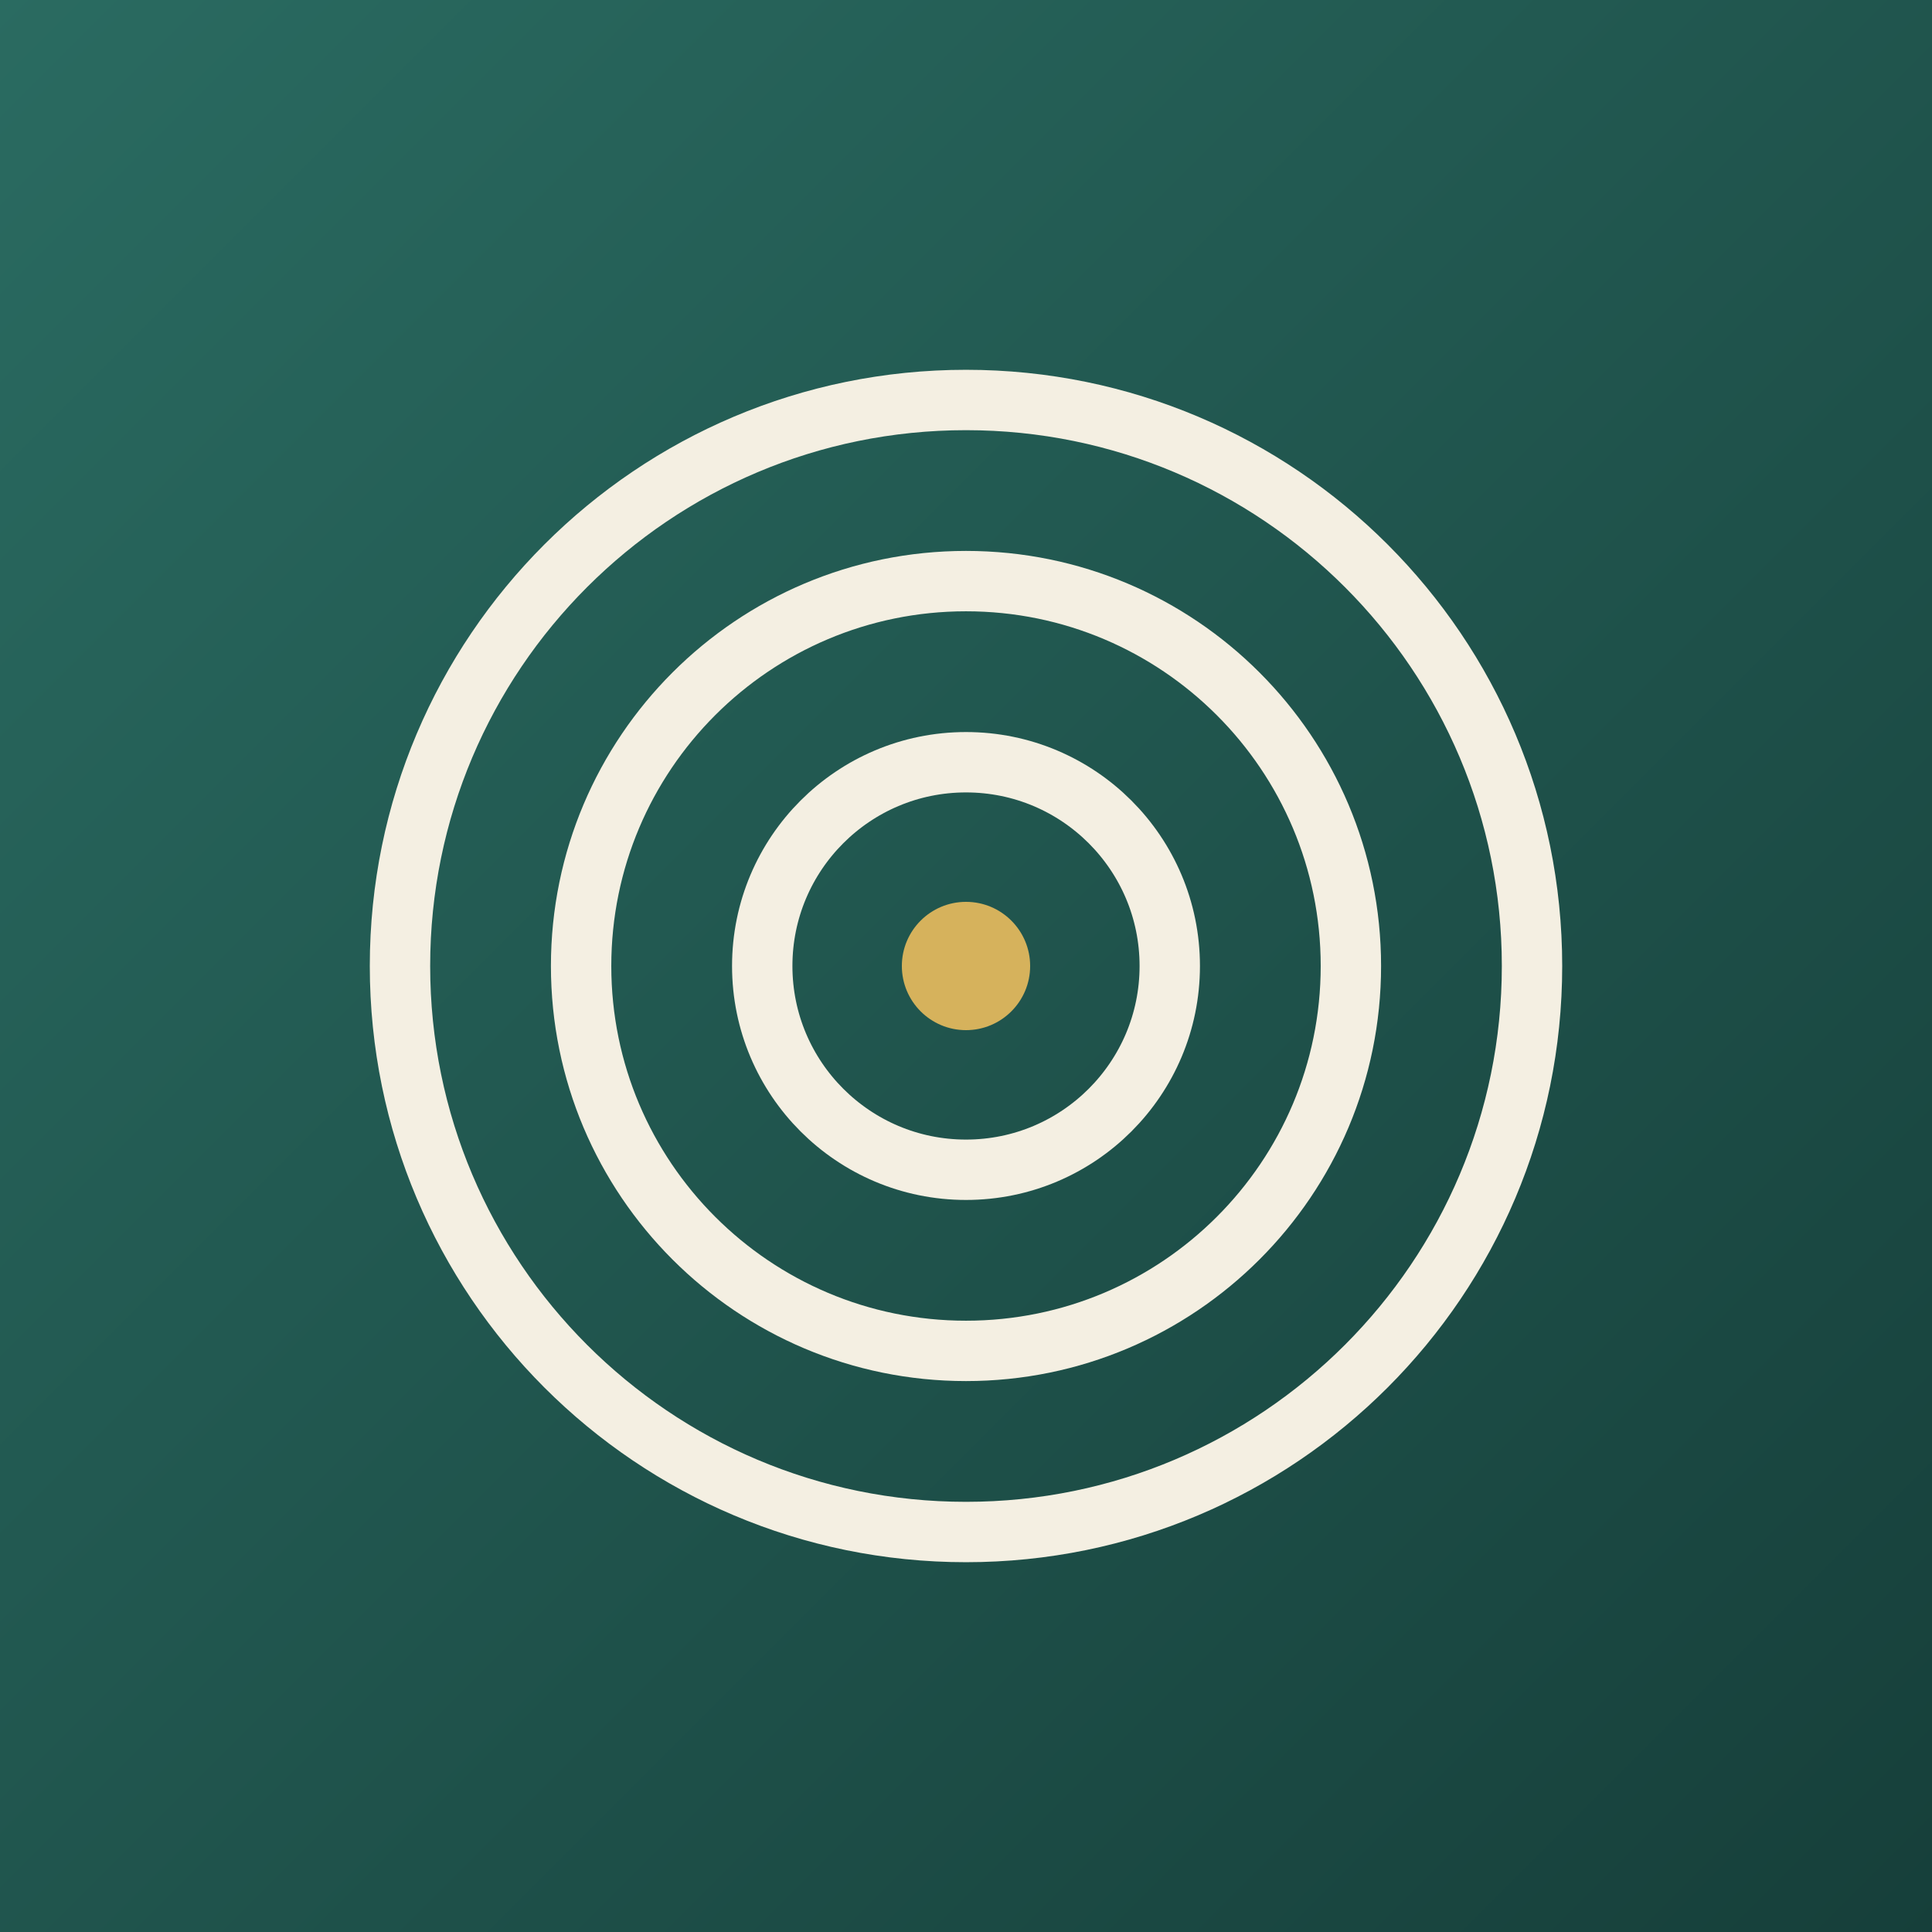
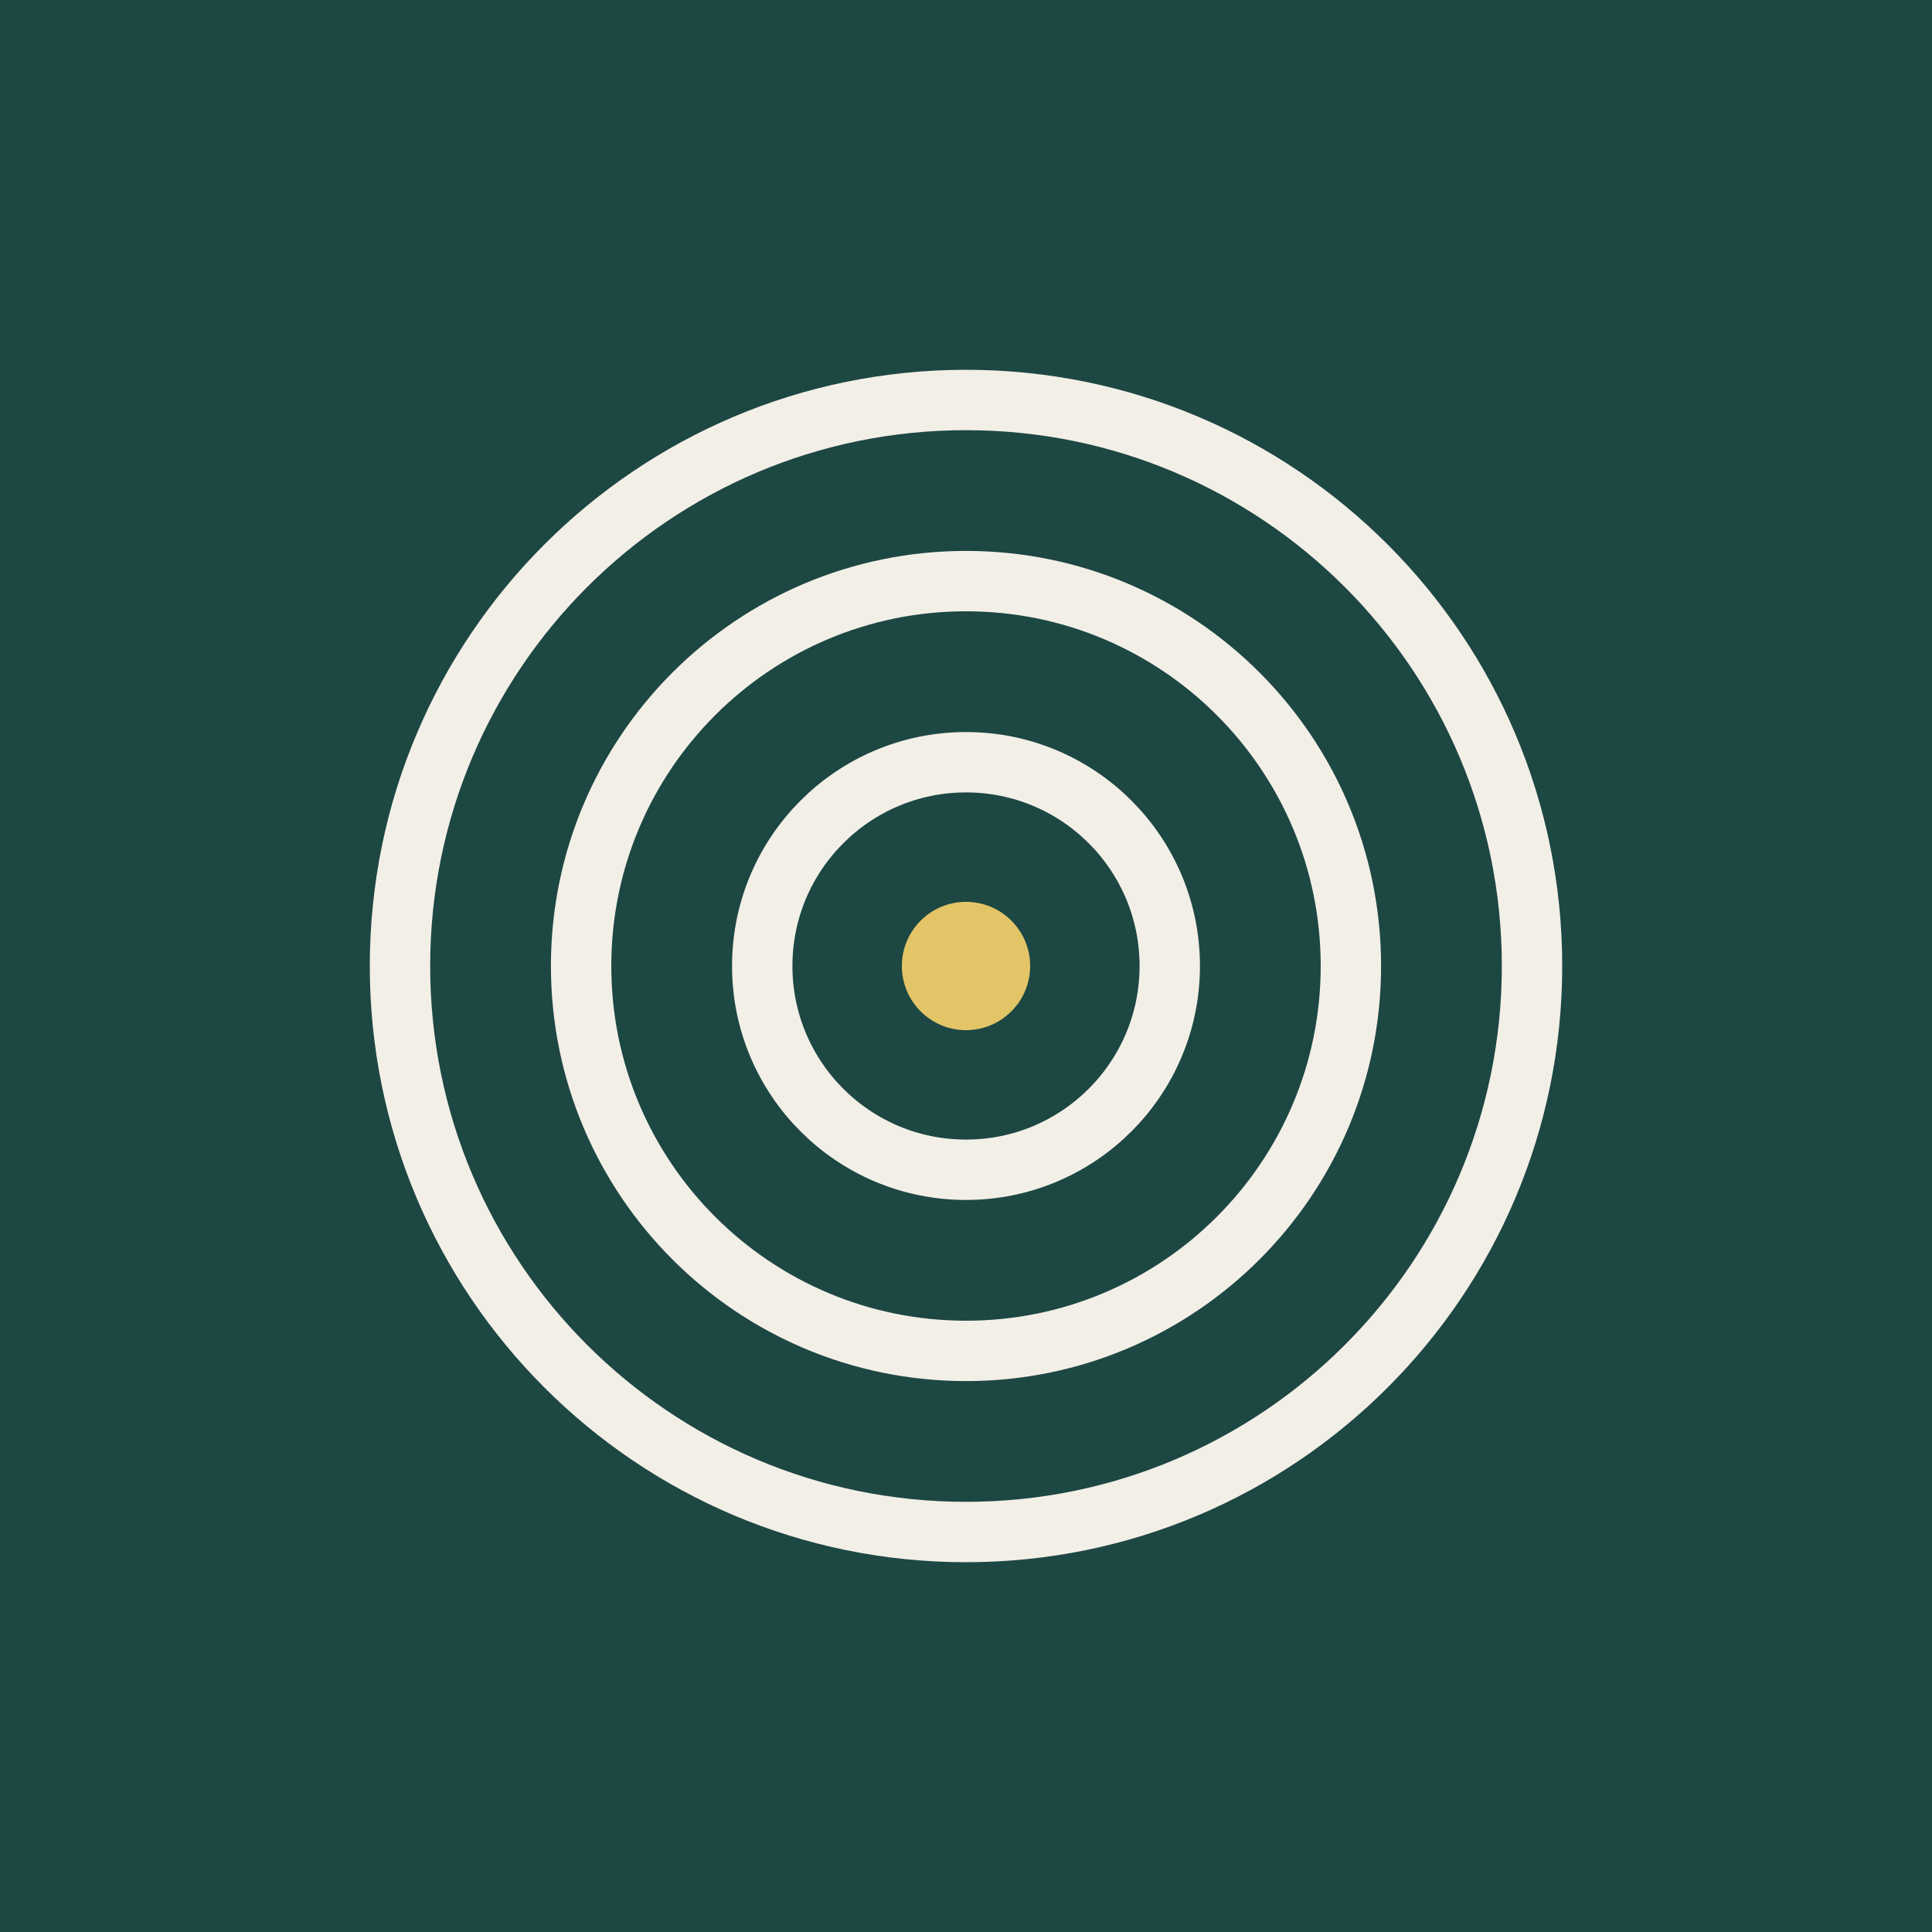
<svg xmlns="http://www.w3.org/2000/svg" viewBox="0 0 512 512">
-   <defs>
-     <linearGradient id="g" x1="0" y1="0" x2="1" y2="1">
-       <stop offset="0" stop-color="#2a6b61" />
-       <stop offset="1" stop-color="#163f3a" />
-     </linearGradient>
-   </defs>
-   <rect width="512" height="512" fill="url(#g)" />
-   <g fill="none" stroke="#f4efe2" stroke-width="16">
+   <rect width="512" height="512" fill="#1d4743" />
+   <g fill="none" stroke="#f2efe7" stroke-width="16">
    <circle cx="256" cy="256" r="150" />
    <circle cx="256" cy="256" r="102" />
    <circle cx="256" cy="256" r="54" />
  </g>
-   <circle cx="256" cy="256" r="17" fill="#d6b25c" />
+   <circle cx="256" cy="256" r="17" fill="#e3c567" />
</svg>
